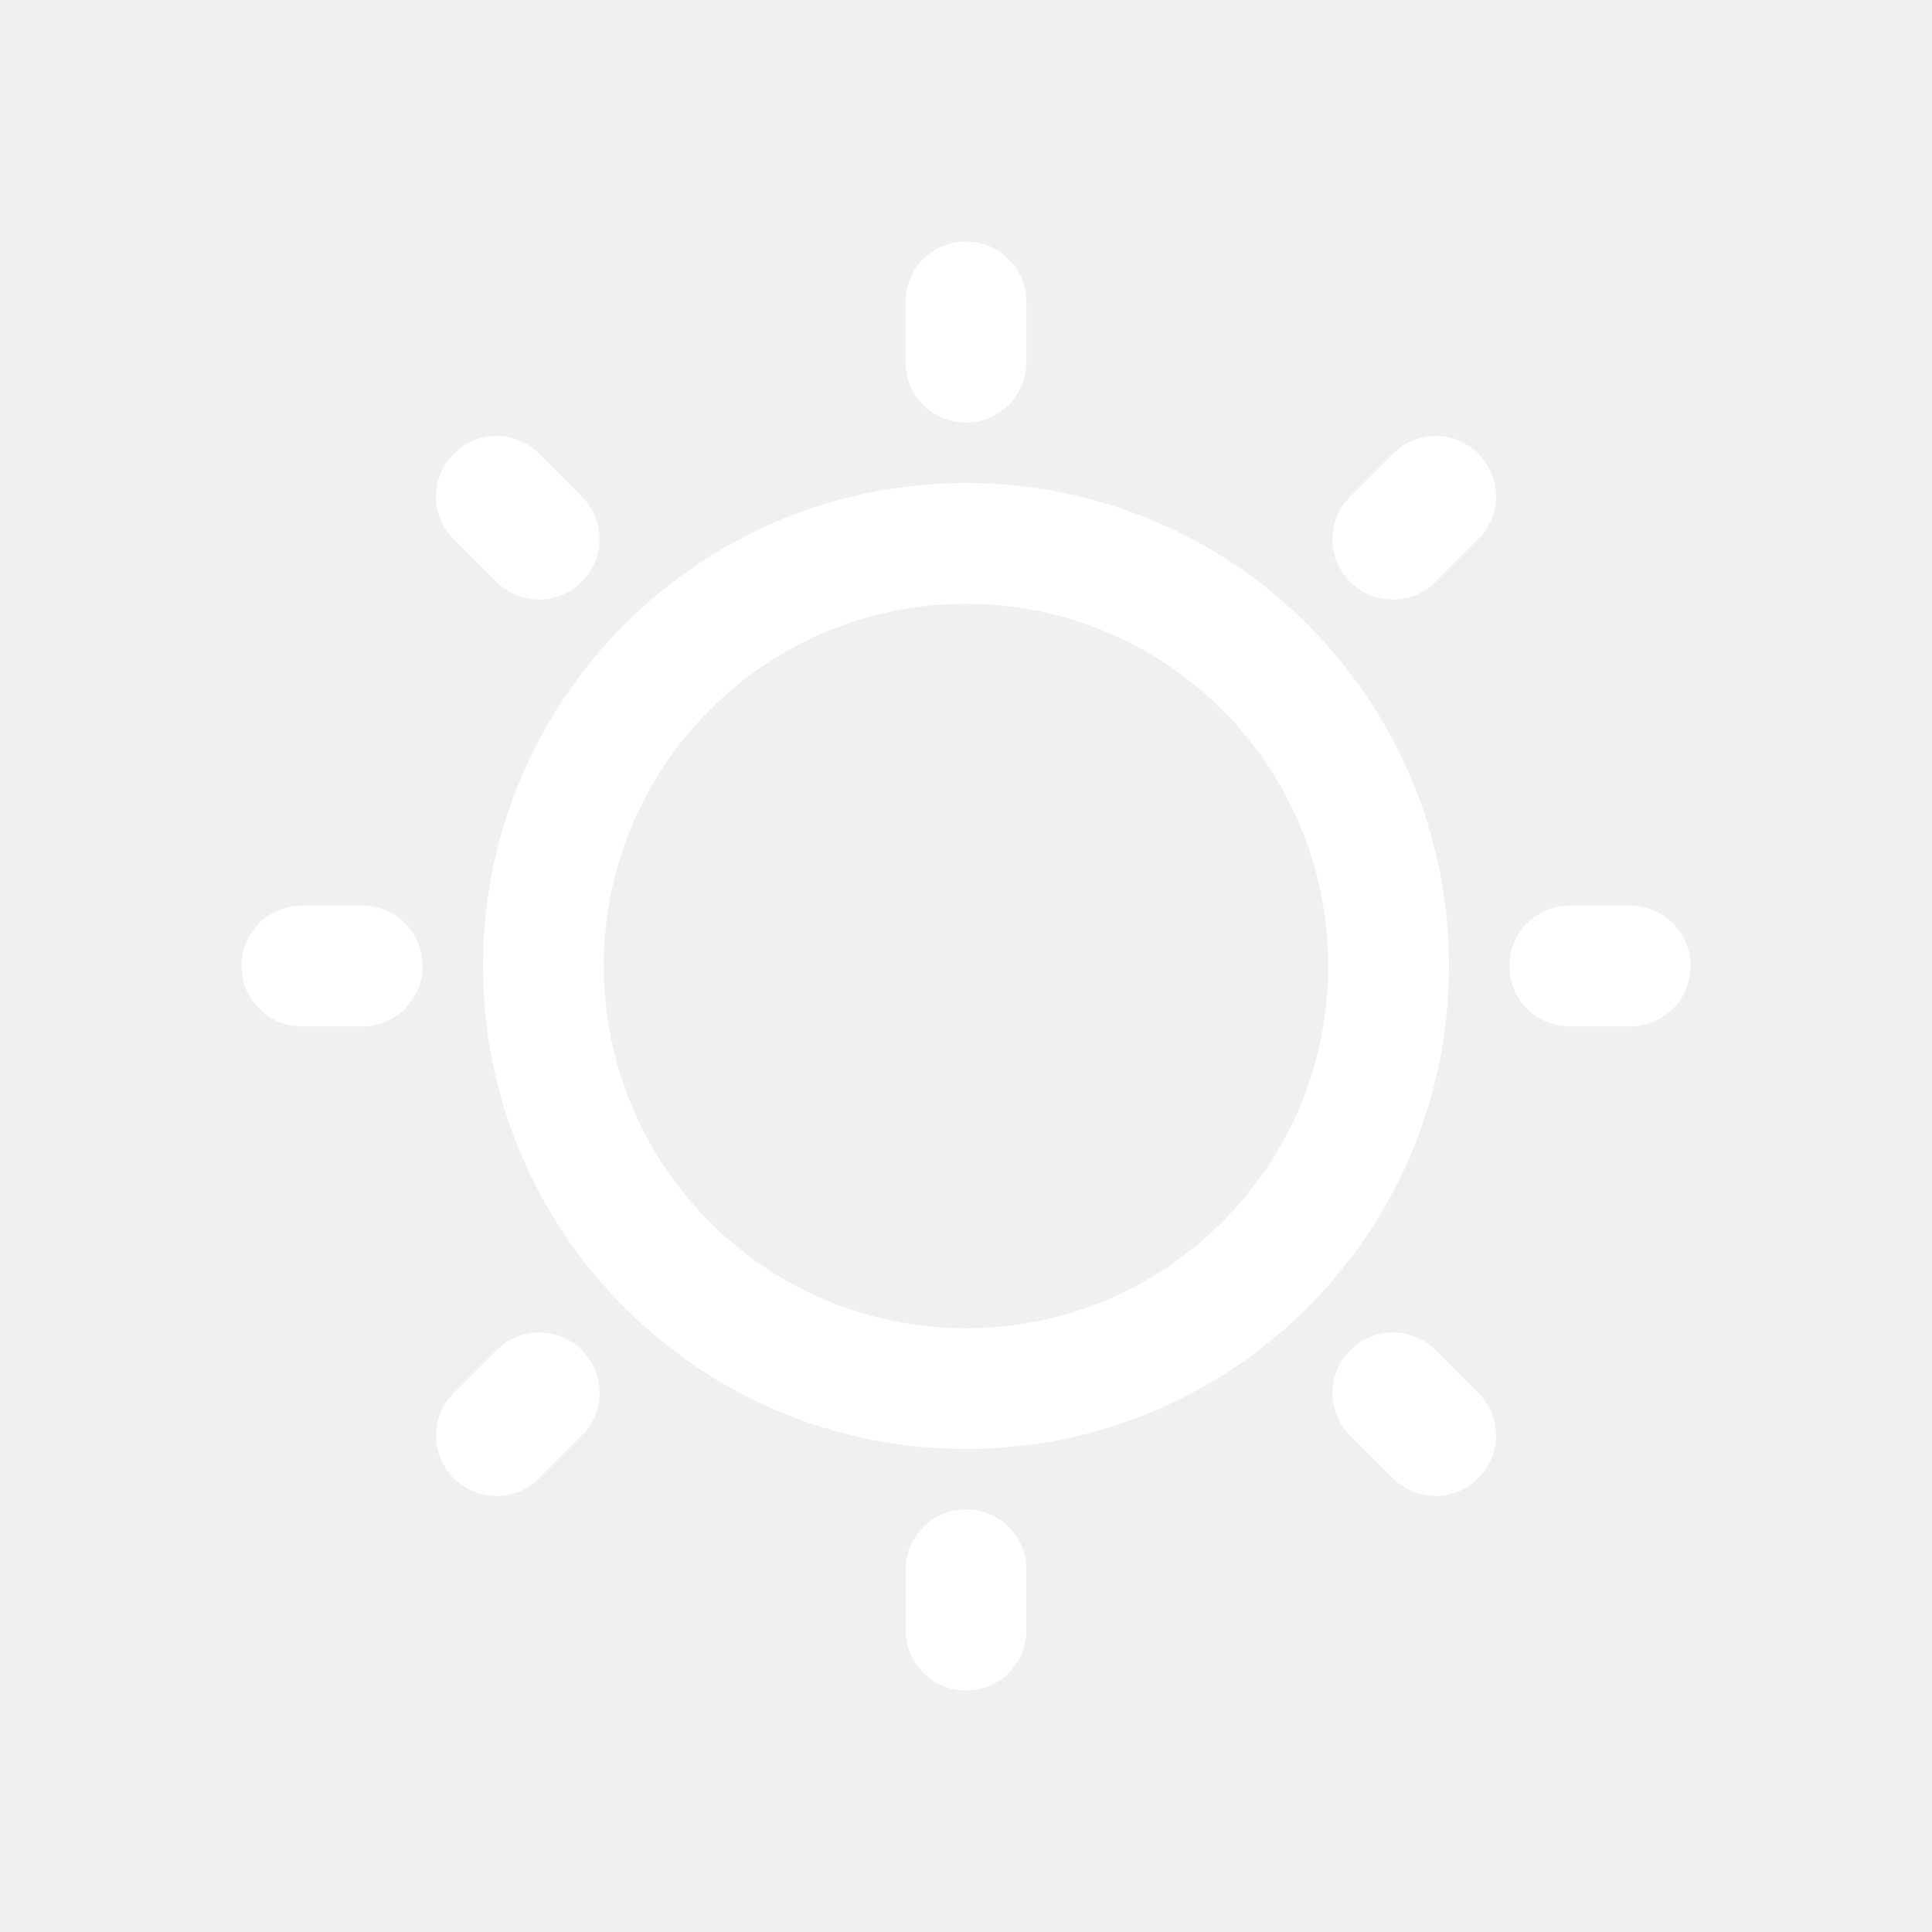
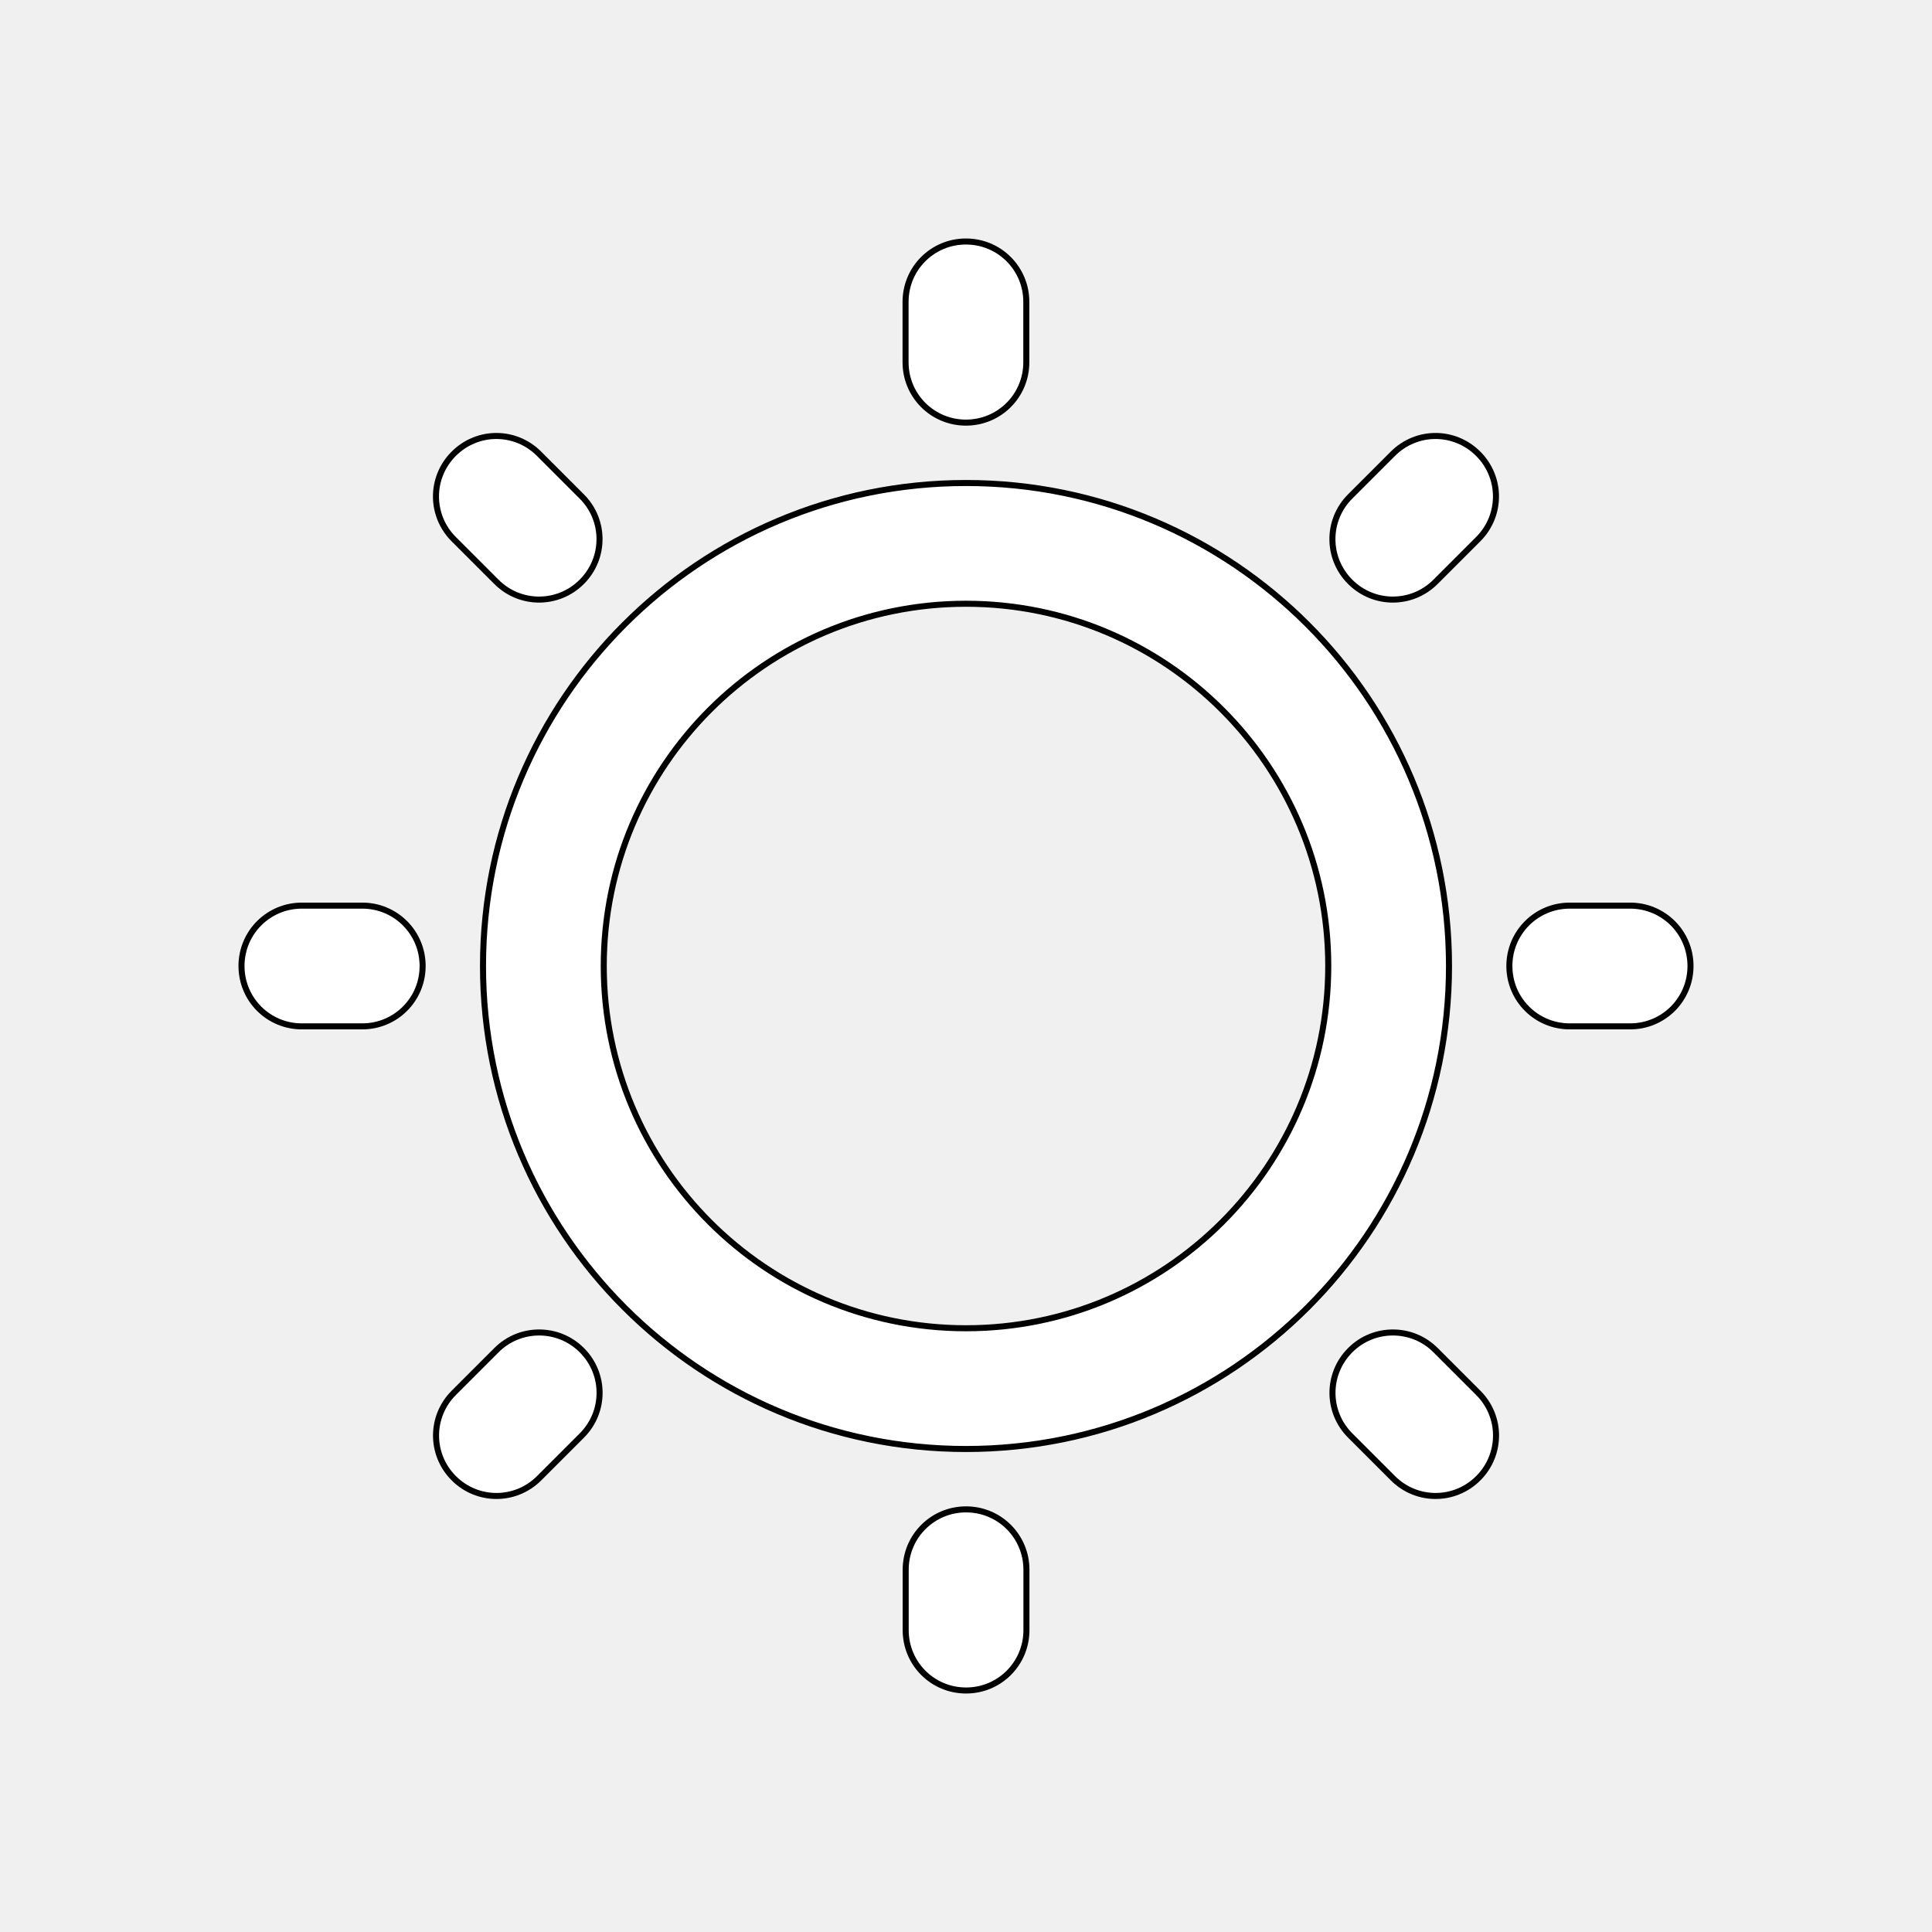
- <svg xmlns="http://www.w3.org/2000/svg" fill="#ffffff" height="64" width="64" viewBox="0 0 32 32">
+ <svg xmlns="http://www.w3.org/2000/svg" stroke="#000000" stroke-width="0.1px" fill="#ffffff" height="64" width="64" viewBox="0 0 32 32">
  <path d="m16.001 1045.4c-0.554 0-1 0.446-1 1v1c0 0.554 0.446 1 1 1s1-0.446 1-1v-1c0-0.554-0.446-1-1-1zm7.07-2.93c-0.256 0-0.511 0.097-0.707 0.293-0.392 0.392-0.392 1.022 0 1.414l0.707 0.707c0.392 0.392 1.022 0.392 1.414 0 0.392-0.392 0.392-1.022 0-1.414l-0.707-0.707c-0.196-0.196-0.451-0.293-0.707-0.293zm-14.141 0c-0.256 0-0.511 0.097-0.707 0.293l-0.707 0.707c-0.392 0.392-0.392 1.022 0 1.414 0.392 0.392 1.022 0.392 1.414 0l0.707-0.707c0.392-0.392 0.392-1.022 0-1.414-0.196-0.196-0.451-0.293-0.707-0.293zm17.07-7.07c-0.554 0-1 0.446-1 1 0 0.554 0.446 1 1 1h1c0.554 0 1-0.446 1-1 0-0.554-0.446-1-1-1h-1zm-21 0c-0.554 0-1 0.446-1 1 0 0.554 0.446 1 1 1h1c0.554 0 1-0.446 1-1 0-0.554-0.446-1-1-1h-1zm11-7a8 8 0 0 0 -8 8 8 8 0 0 0 8 8 8 8 0 0 0 8 -8 8 8 0 0 0 -8 -8zm0 2a6 6 0 0 1 6 6 6 6 0 0 1 -6 6 6 6 0 0 1 -6 -6 6 6 0 0 1 6 -6zm7.777-2.779c-0.256 0-0.511 0.099-0.707 0.295l-0.707 0.707c-0.392 0.392-0.392 1.022 0 1.414 0.392 0.392 1.022 0.392 1.414 0l0.707-0.707c0.392-0.392 0.392-1.022 0-1.414-0.196-0.196-0.451-0.295-0.707-0.295zm-15.555 0c-0.256 0-0.511 0.099-0.707 0.295-0.392 0.392-0.392 1.022 0 1.414l0.707 0.707c0.392 0.392 1.022 0.392 1.414 0 0.392-0.392 0.392-1.022 0-1.414l-0.707-0.707c-0.196-0.196-0.451-0.295-0.707-0.295zm7.777-3.221c-0.554 0-1 0.446-1 1v1c0 0.554 0.446 1 1 1s1-0.446 1-1v-1c0-0.554-0.446-1-1-1z" transform="translate(0 -1020.4)" />
</svg>
